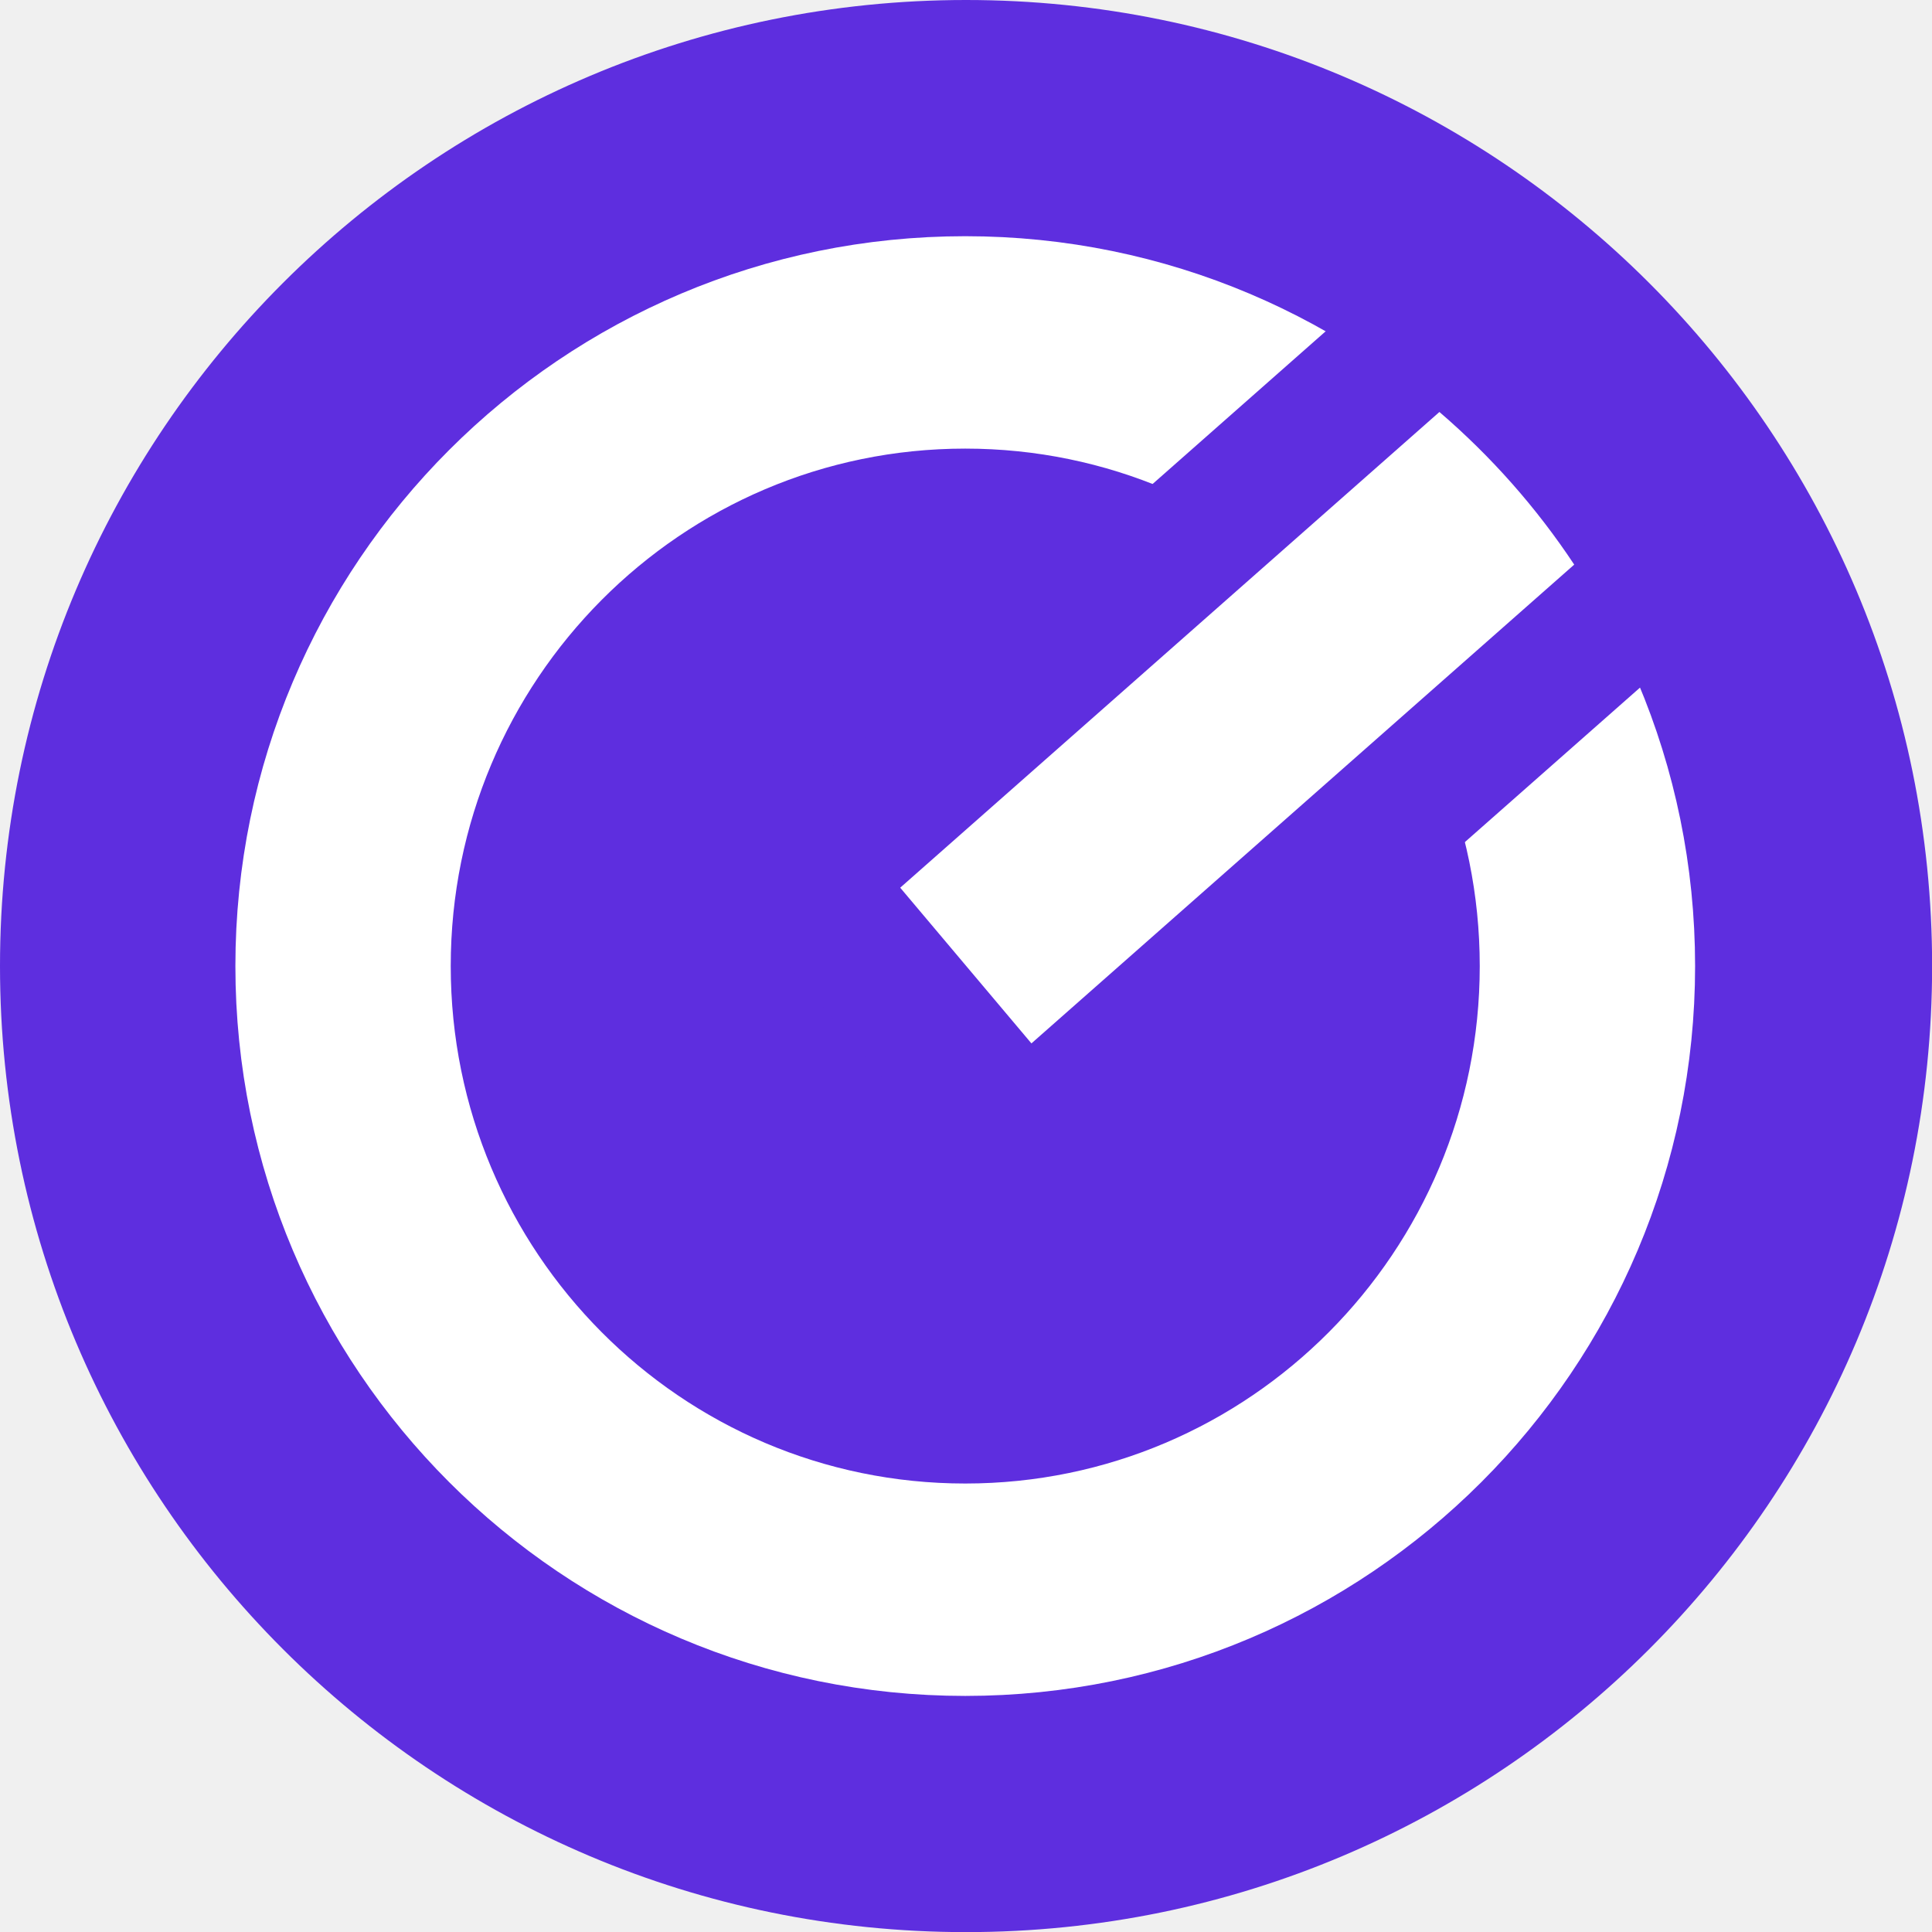
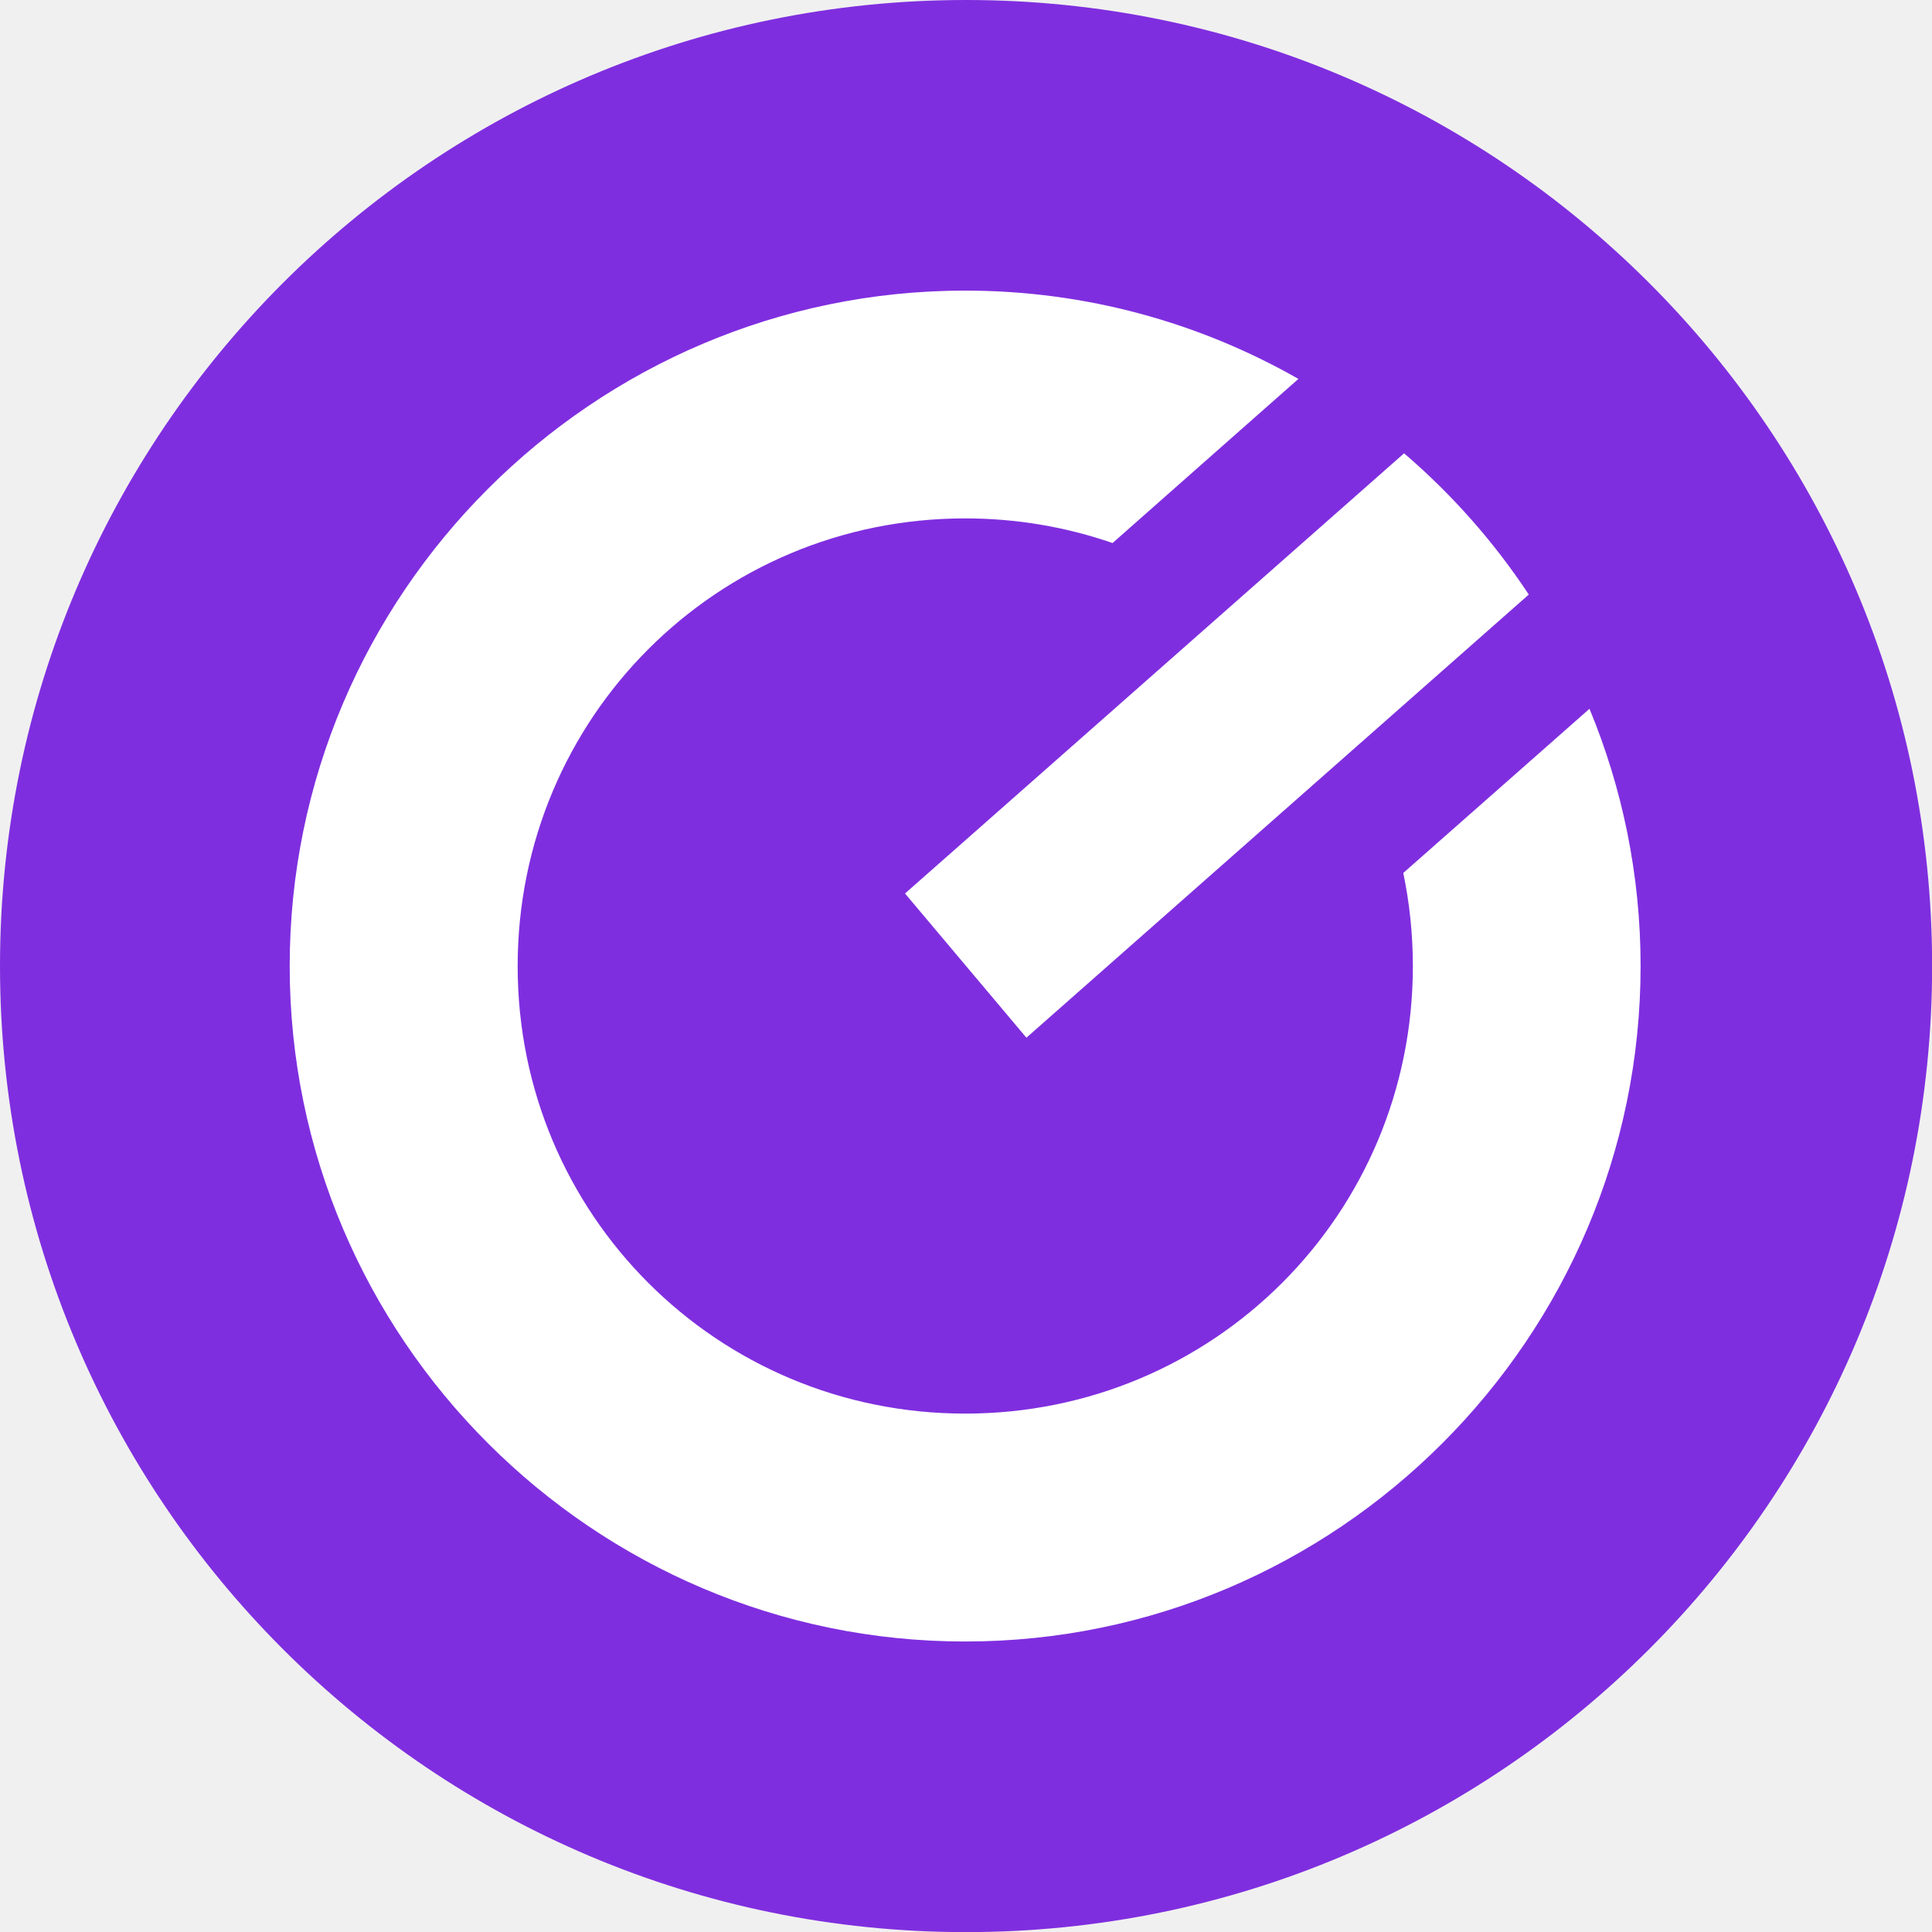
<svg xmlns="http://www.w3.org/2000/svg" width="64" height="64" viewBox="0 0 16.933 16.933" version="1.1" id="svg1">
-   <defs id="defs1" />
-   <g id="layer1" style="display:inline">
+   <defs id="defs1">
+     <filter style="color-interpolation-filters:sRGB;" id="filter35" x="-0.081" y="-0.081" width="1.162" height="1.179">
+       <feFlood result="flood" in="SourceGraphic" flood-opacity="0.671" flood-color="rgb(0,0,0)" id="feFlood34" />
+       <feGaussianBlur result="blur" in="SourceGraphic" stdDeviation="0.4" id="feGaussianBlur34" />
+       <feOffset result="offset" in="blur" dx="0" dy="0.2" id="feOffset34" />
+       <feComposite result="comp1" operator="out" in="flood" in2="offset" id="feComposite34" />
+       <feComposite result="comp2" operator="atop" in="comp1" in2="SourceGraphic" id="feComposite35" />
+     </filter>
+   </defs>
+   <g id="layer1" style="display:none">
    <circle style="font-variation-settings:'GRAD' 15, 'opsz' 144, 'wdth' 132, 'wght' 200;fill:#5e2edf;fill-opacity:1;stroke:none;stroke-width:2.117;stroke-linecap:butt;stroke-linejoin:round;stroke-dasharray:none;stroke-opacity:1" id="path3" cx="8.467" cy="8.467" r="8.467" />
    <g id="g5" transform="matrix(1.124121,0,0,1.124121,-1.058076,-1.050888)">
      <circle style="font-variation-settings:'GRAD' 15, 'opsz' 144, 'wdth' 132, 'wght' 200;fill:none;fill-opacity:1;stroke:#ffffff;stroke-width:1.587;stroke-linecap:butt;stroke-linejoin:round;stroke-dasharray:none;stroke-opacity:1" id="path4" cx="8.467" cy="8.467" r="4.897" />
      <ellipse style="font-variation-settings:'GRAD' 15, 'opsz' 144, 'wdth' 132, 'wght' 200;fill:none;fill-opacity:1;stroke:#ffffff;stroke-width:0.397;stroke-linecap:butt;stroke-linejoin:miter;stroke-miterlimit:2;stroke-dasharray:none;stroke-opacity:1;paint-order:stroke fill markers" id="path5" cx="8.467" cy="8.467" rx="4.21" ry="4.233" />
      <path id="path4-9" style="font-variation-settings:'GRAD' 15, 'opsz' 144, 'wdth' 132, 'wght' 200;baseline-shift:baseline;display:inline;overflow:visible;opacity:1;fill:#ffffff;fill-opacity:1;stroke:#5e2edf;stroke-width:2.117;stroke-linejoin:round;stroke-dasharray:none;stroke-opacity:1;paint-order:stroke fill markers;enable-background:accumulate;stop-color:#000000;stop-opacity:1" d="M 12.164,4.147 7.96,7.856 8.983,9.07 13.215,5.337 C 12.921,4.893 12.567,4.493 12.164,4.147 Z" />
    </g>
  </g>
+   <g id="layer2">
+     <circle style="font-variation-settings:'GRAD' 15, 'opsz' 144, 'wdth' 132, 'wght' 200;display:inline;fill:#7f2edf;fill-opacity:1;stroke:none;stroke-width:2.117;stroke-linecap:butt;stroke-linejoin:round;stroke-dasharray:none;stroke-opacity:1" id="circle34" cx="8.467" cy="8.467" r="8.467" />
+     <path id="path10" style="font-variation-settings:'GRAD' 15, 'opsz' 144, 'wdth' 132, 'wght' 200;baseline-shift:baseline;display:inline;overflow:visible;opacity:1;vector-effect:none;fill:#ffffff;fill-opacity:1;stroke:none;stroke-width:0.925;stroke-linejoin:round;stroke-opacity:1;paint-order:stroke fill markers;enable-background:accumulate;stop-color:#000000;stop-opacity:1" d="m 8.459,2.547 c -3.26,0 -5.92,2.66 -5.92,5.92 0,3.26 2.66,5.92 5.92,5.92 3.26,0 5.92,-2.66 5.92,-5.92 0,-0.798 -0.16,-1.56 -0.448,-2.255 l -0.382,0.337 -1.25,1.102 v 4.782e-4 c 0.055,0.263 0.084,0.536 0.084,0.816 0,2.175 -1.748,3.922 -3.924,3.922 -2.175,0 -3.922,-1.747 -3.922,-3.922 0,-2.175 1.746,-3.924 3.922,-3.924 0.453,0 0.888,0.076 1.292,0.216 L 10.998,3.658 11.38,3.321 C 10.517,2.829 9.52,2.547 8.459,2.547 Z M 12.306,3.973 7.932,7.831 8.996,9.095 13.399,5.211 C 13.094,4.749 12.725,4.332 12.306,3.973 Z" />
+   </g>
</svg>
